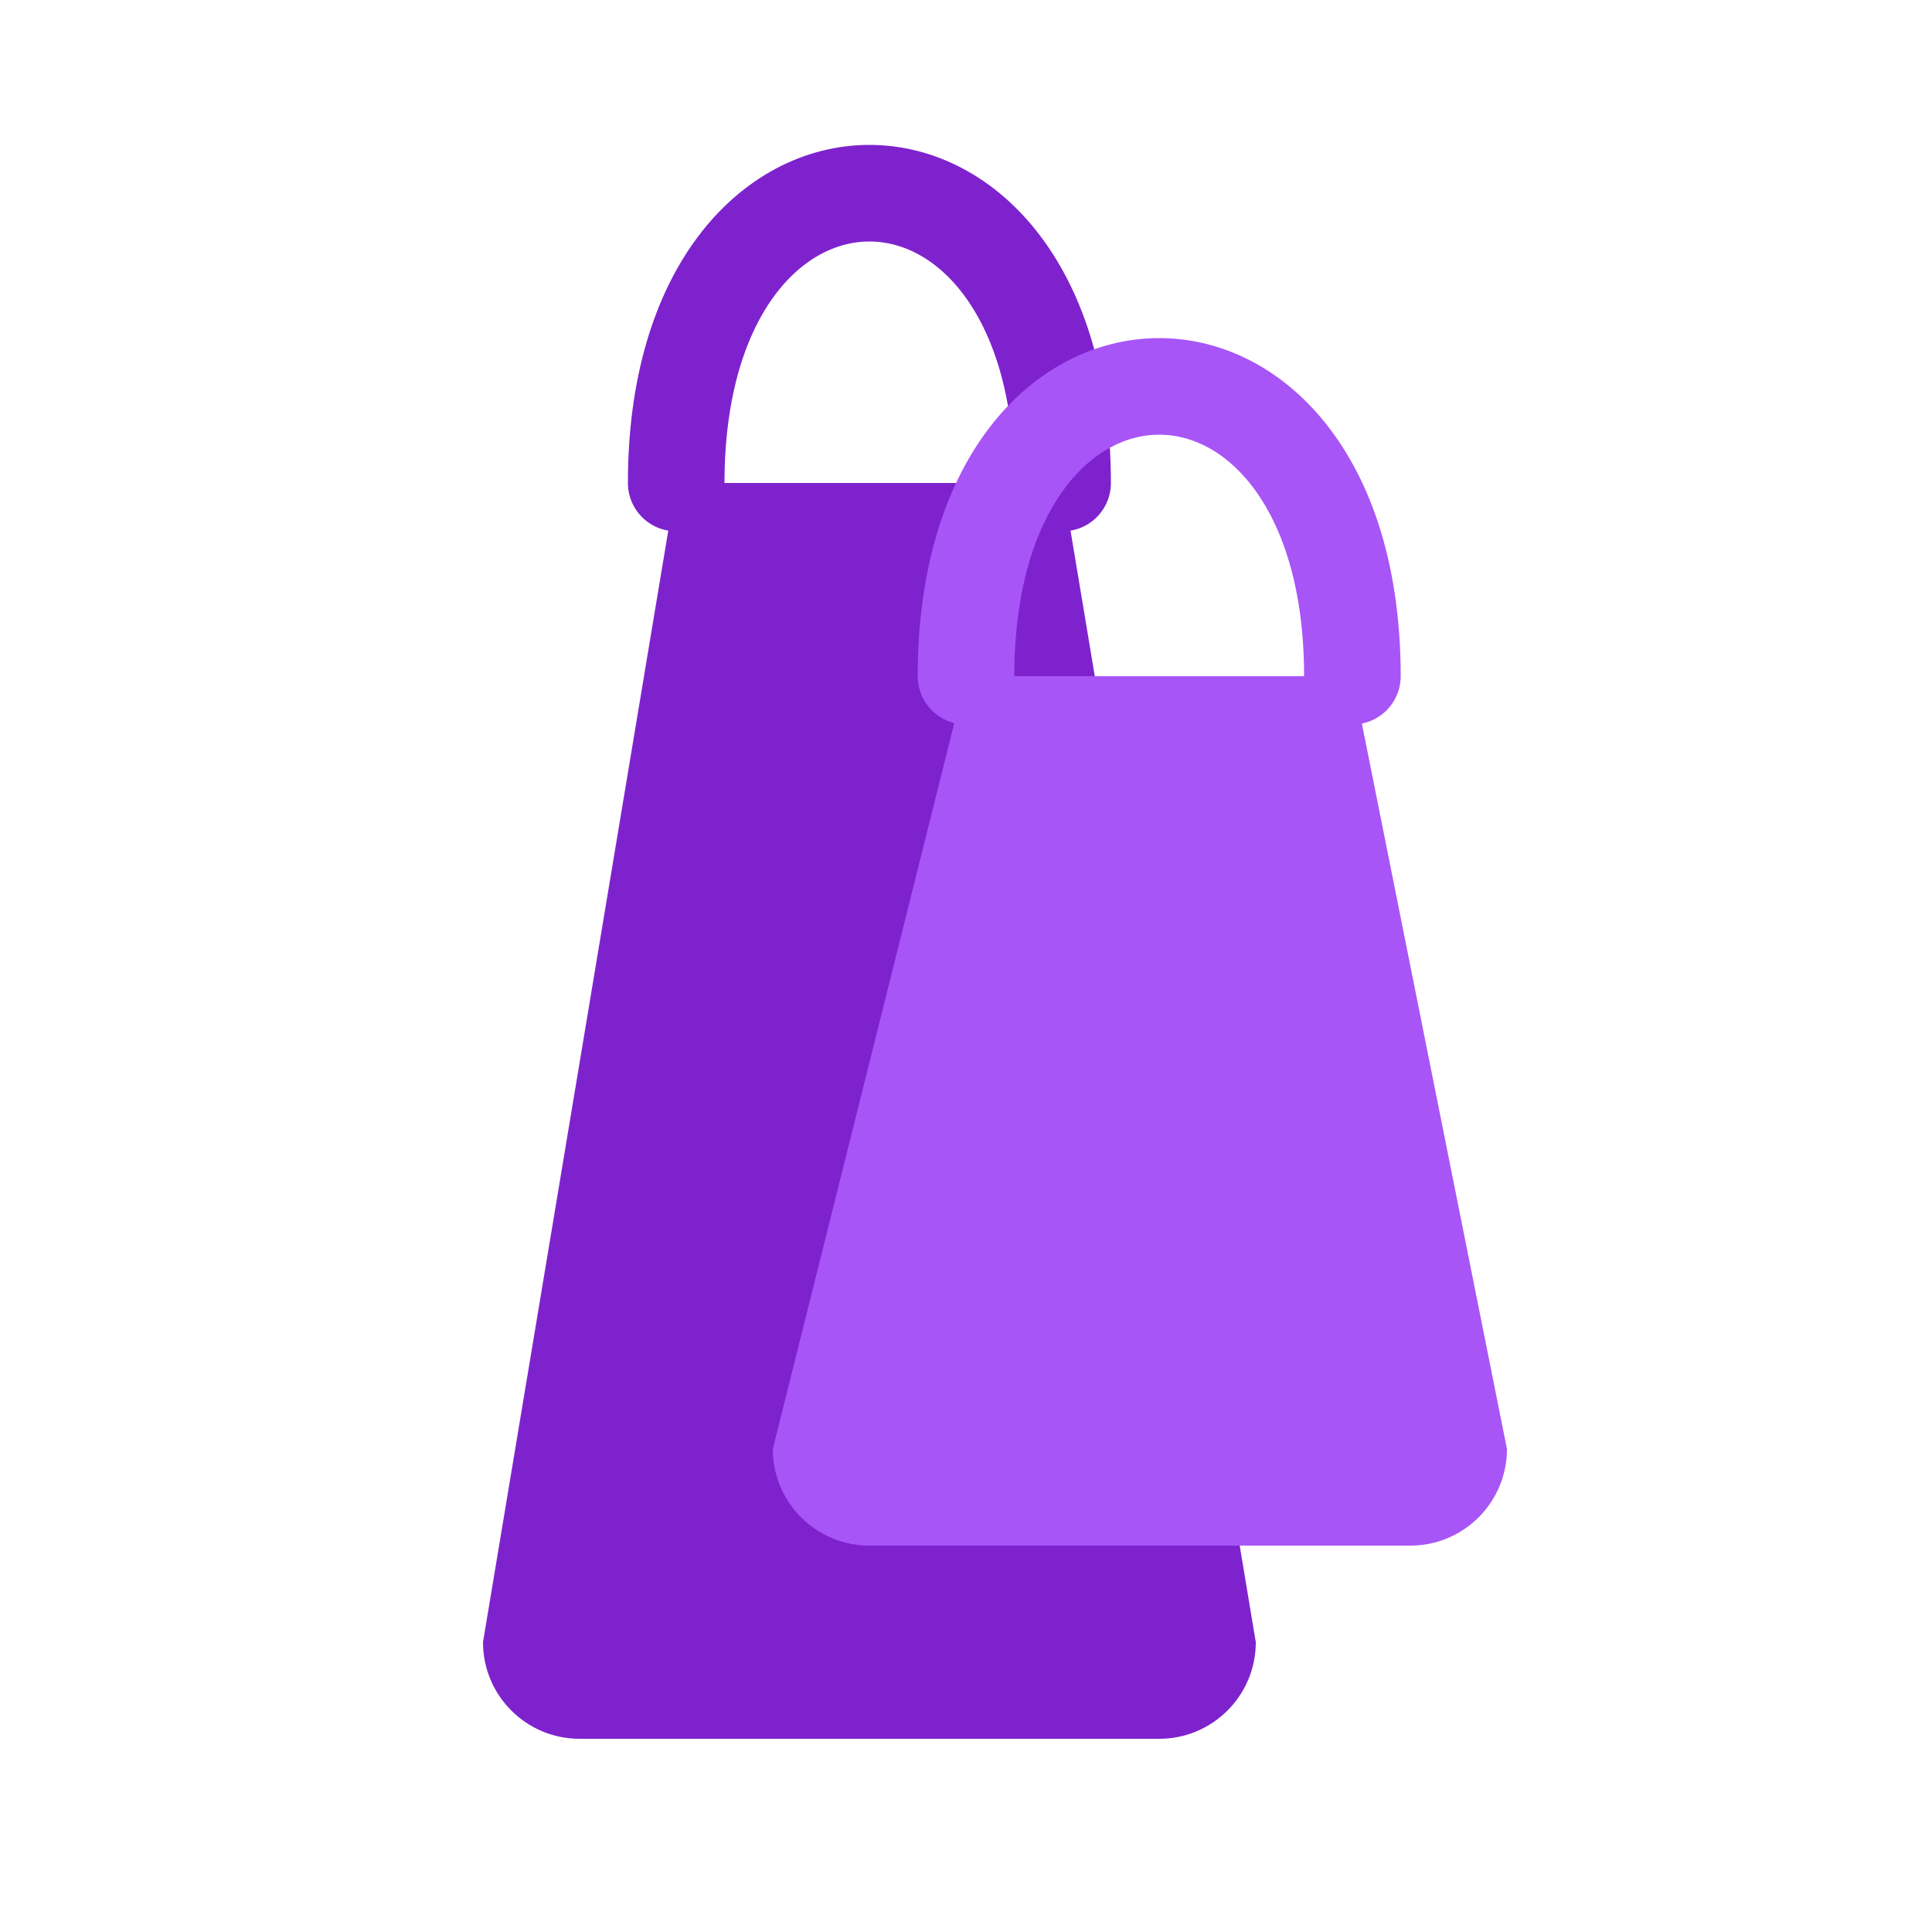
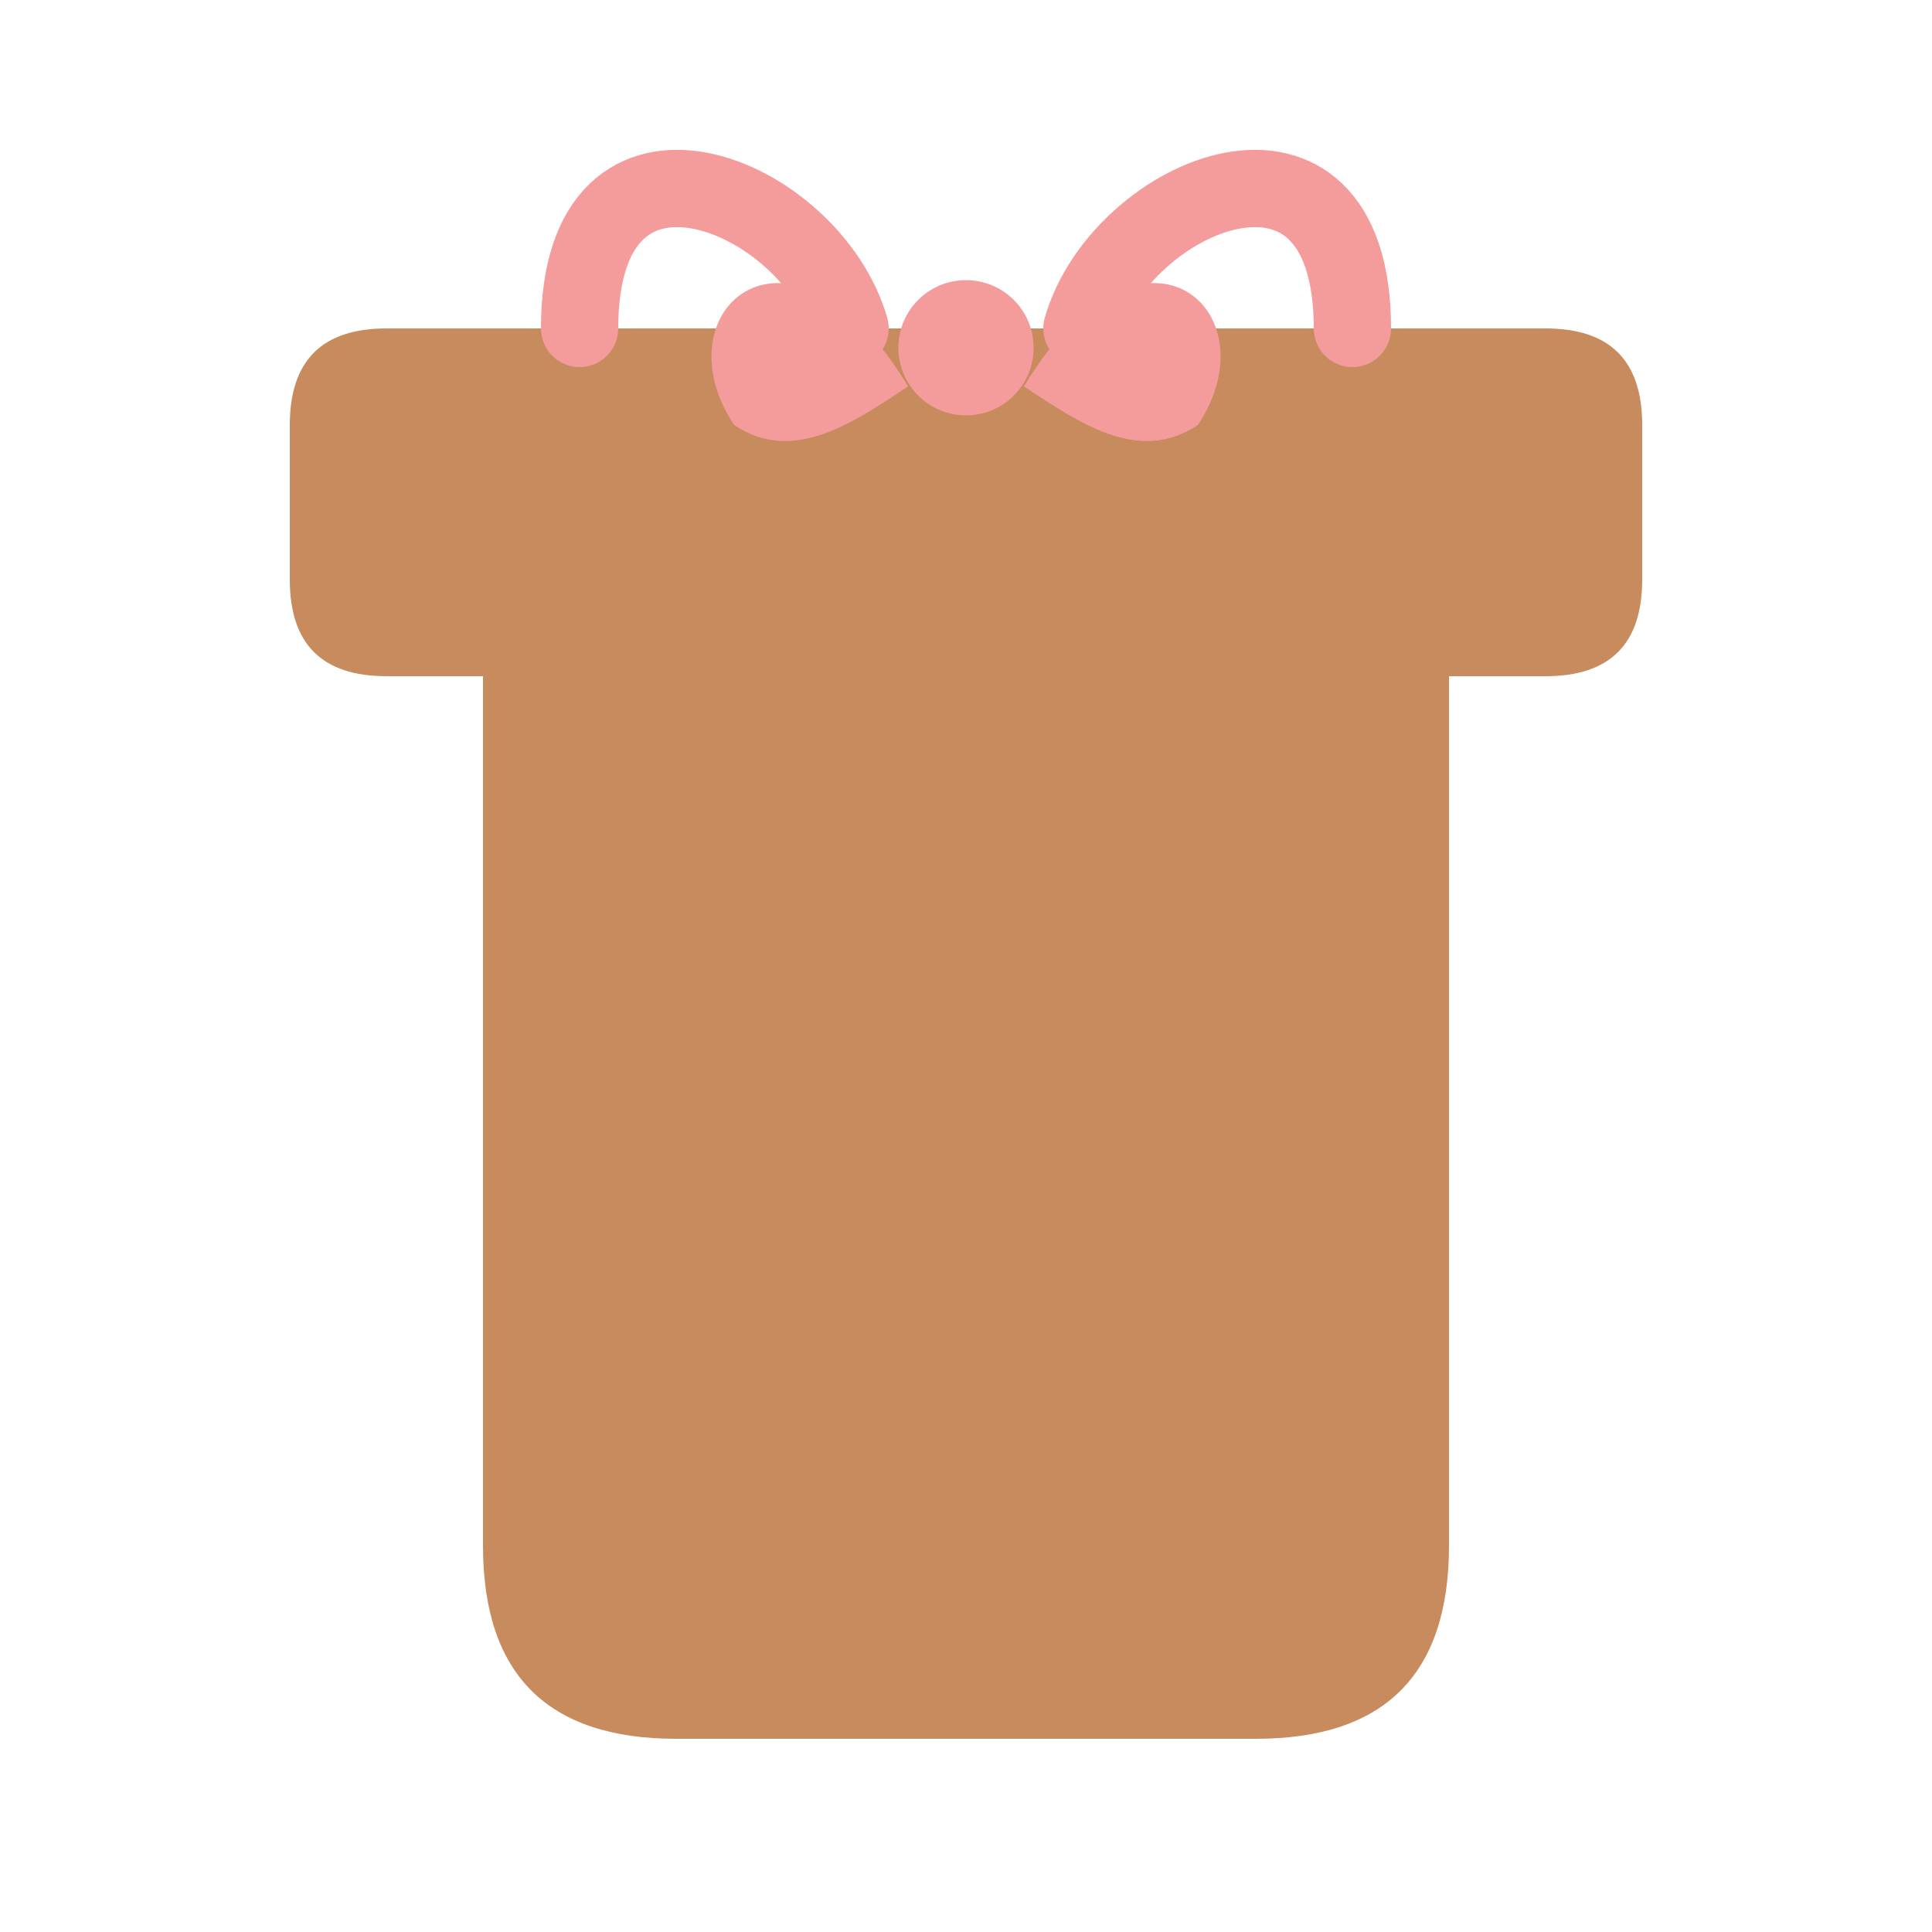
<svg xmlns="http://www.w3.org/2000/svg" viewBox="0 0 100 100" width="100" height="100">
-   <path d="M35 25 C35 5, 55 5, 55 25" fill="none" stroke="#7E22CE" stroke-width="5" stroke-linecap="round" />
-   <path d="M35 25 L55 25 L65 85 A5 5 0 0 1 60 90 L30 90 A5 5 0 0 1 25 85 Z" fill="#7E22CE" />
-   <path d="M50 35 L70 35 L78 75 A5 5 0 0 1 73 80 L45 80 A5 5 0 0 1 40 75 Z" fill="#A855F7" />
-   <path d="M50 35 C50 15, 70 15, 70 35" fill="none" stroke="#A855F7" stroke-width="5" stroke-linecap="round" />
+   <g>
+     <path d="M25 35 L25 80 Q25 90 35 90 L65 90 Q75 90 75 80 L75 35 Z" fill="#C88B5E" />
+     <path d="M20 35 L80 35 Q85 35 85 30 L85 22 Q85 17 80 17 L20 17 Q15 17 15 22 L15 30 Q15 35 20 35 Z" fill="#C88B5E" />
+     <path d="M30 17 C30 5 42 10 44 17" fill="none" stroke="#F49B9B" stroke-width="4" stroke-linecap="round" />
+     <path d="M70 17 C70 5 58 10 56 17" fill="none" stroke="#F49B9B" stroke-width="4" stroke-linecap="round" />
+     <path d="M47 20 C41 10 34 16 38 22 C41 24 44 22 47 20" fill="#F49B9B" />
+     <path d="M53 20 C59 10 66 16 62 22 C59 24 56 22 53 20" fill="#F49B9B" />
+     <circle cx="50" cy="18" r="3.5" fill="#F49B9B" />
+   </g>
</svg>
